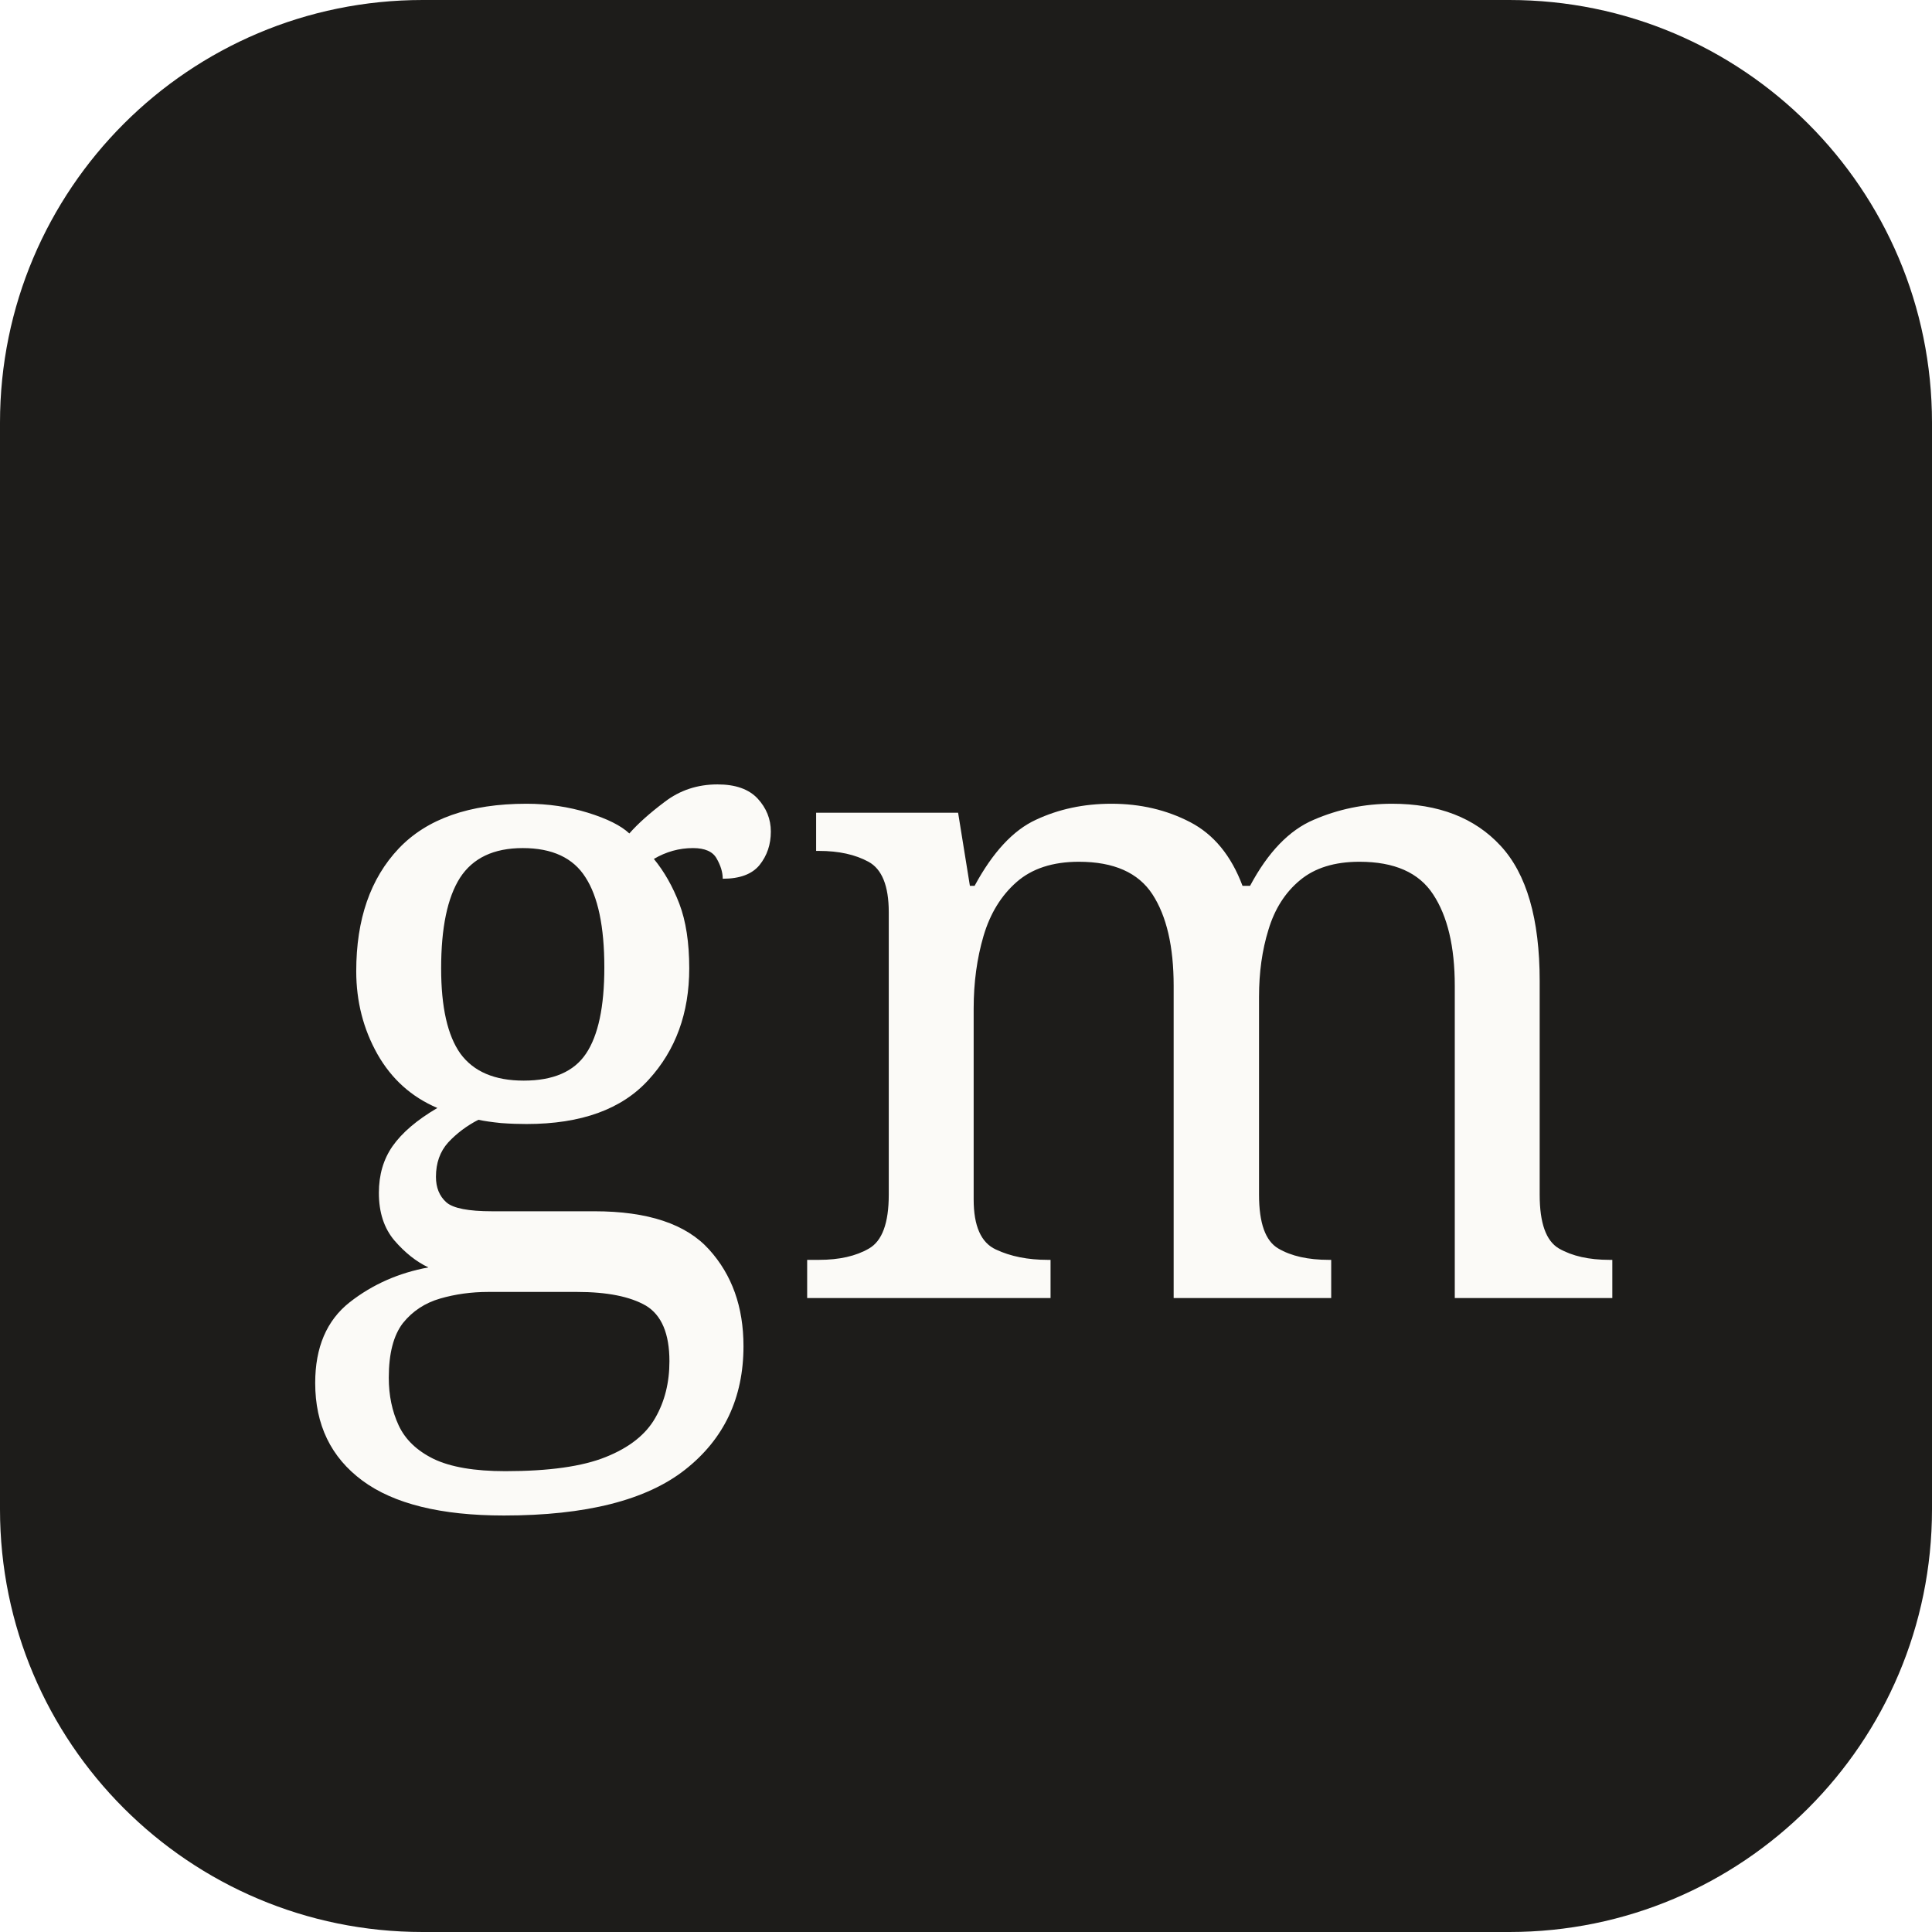
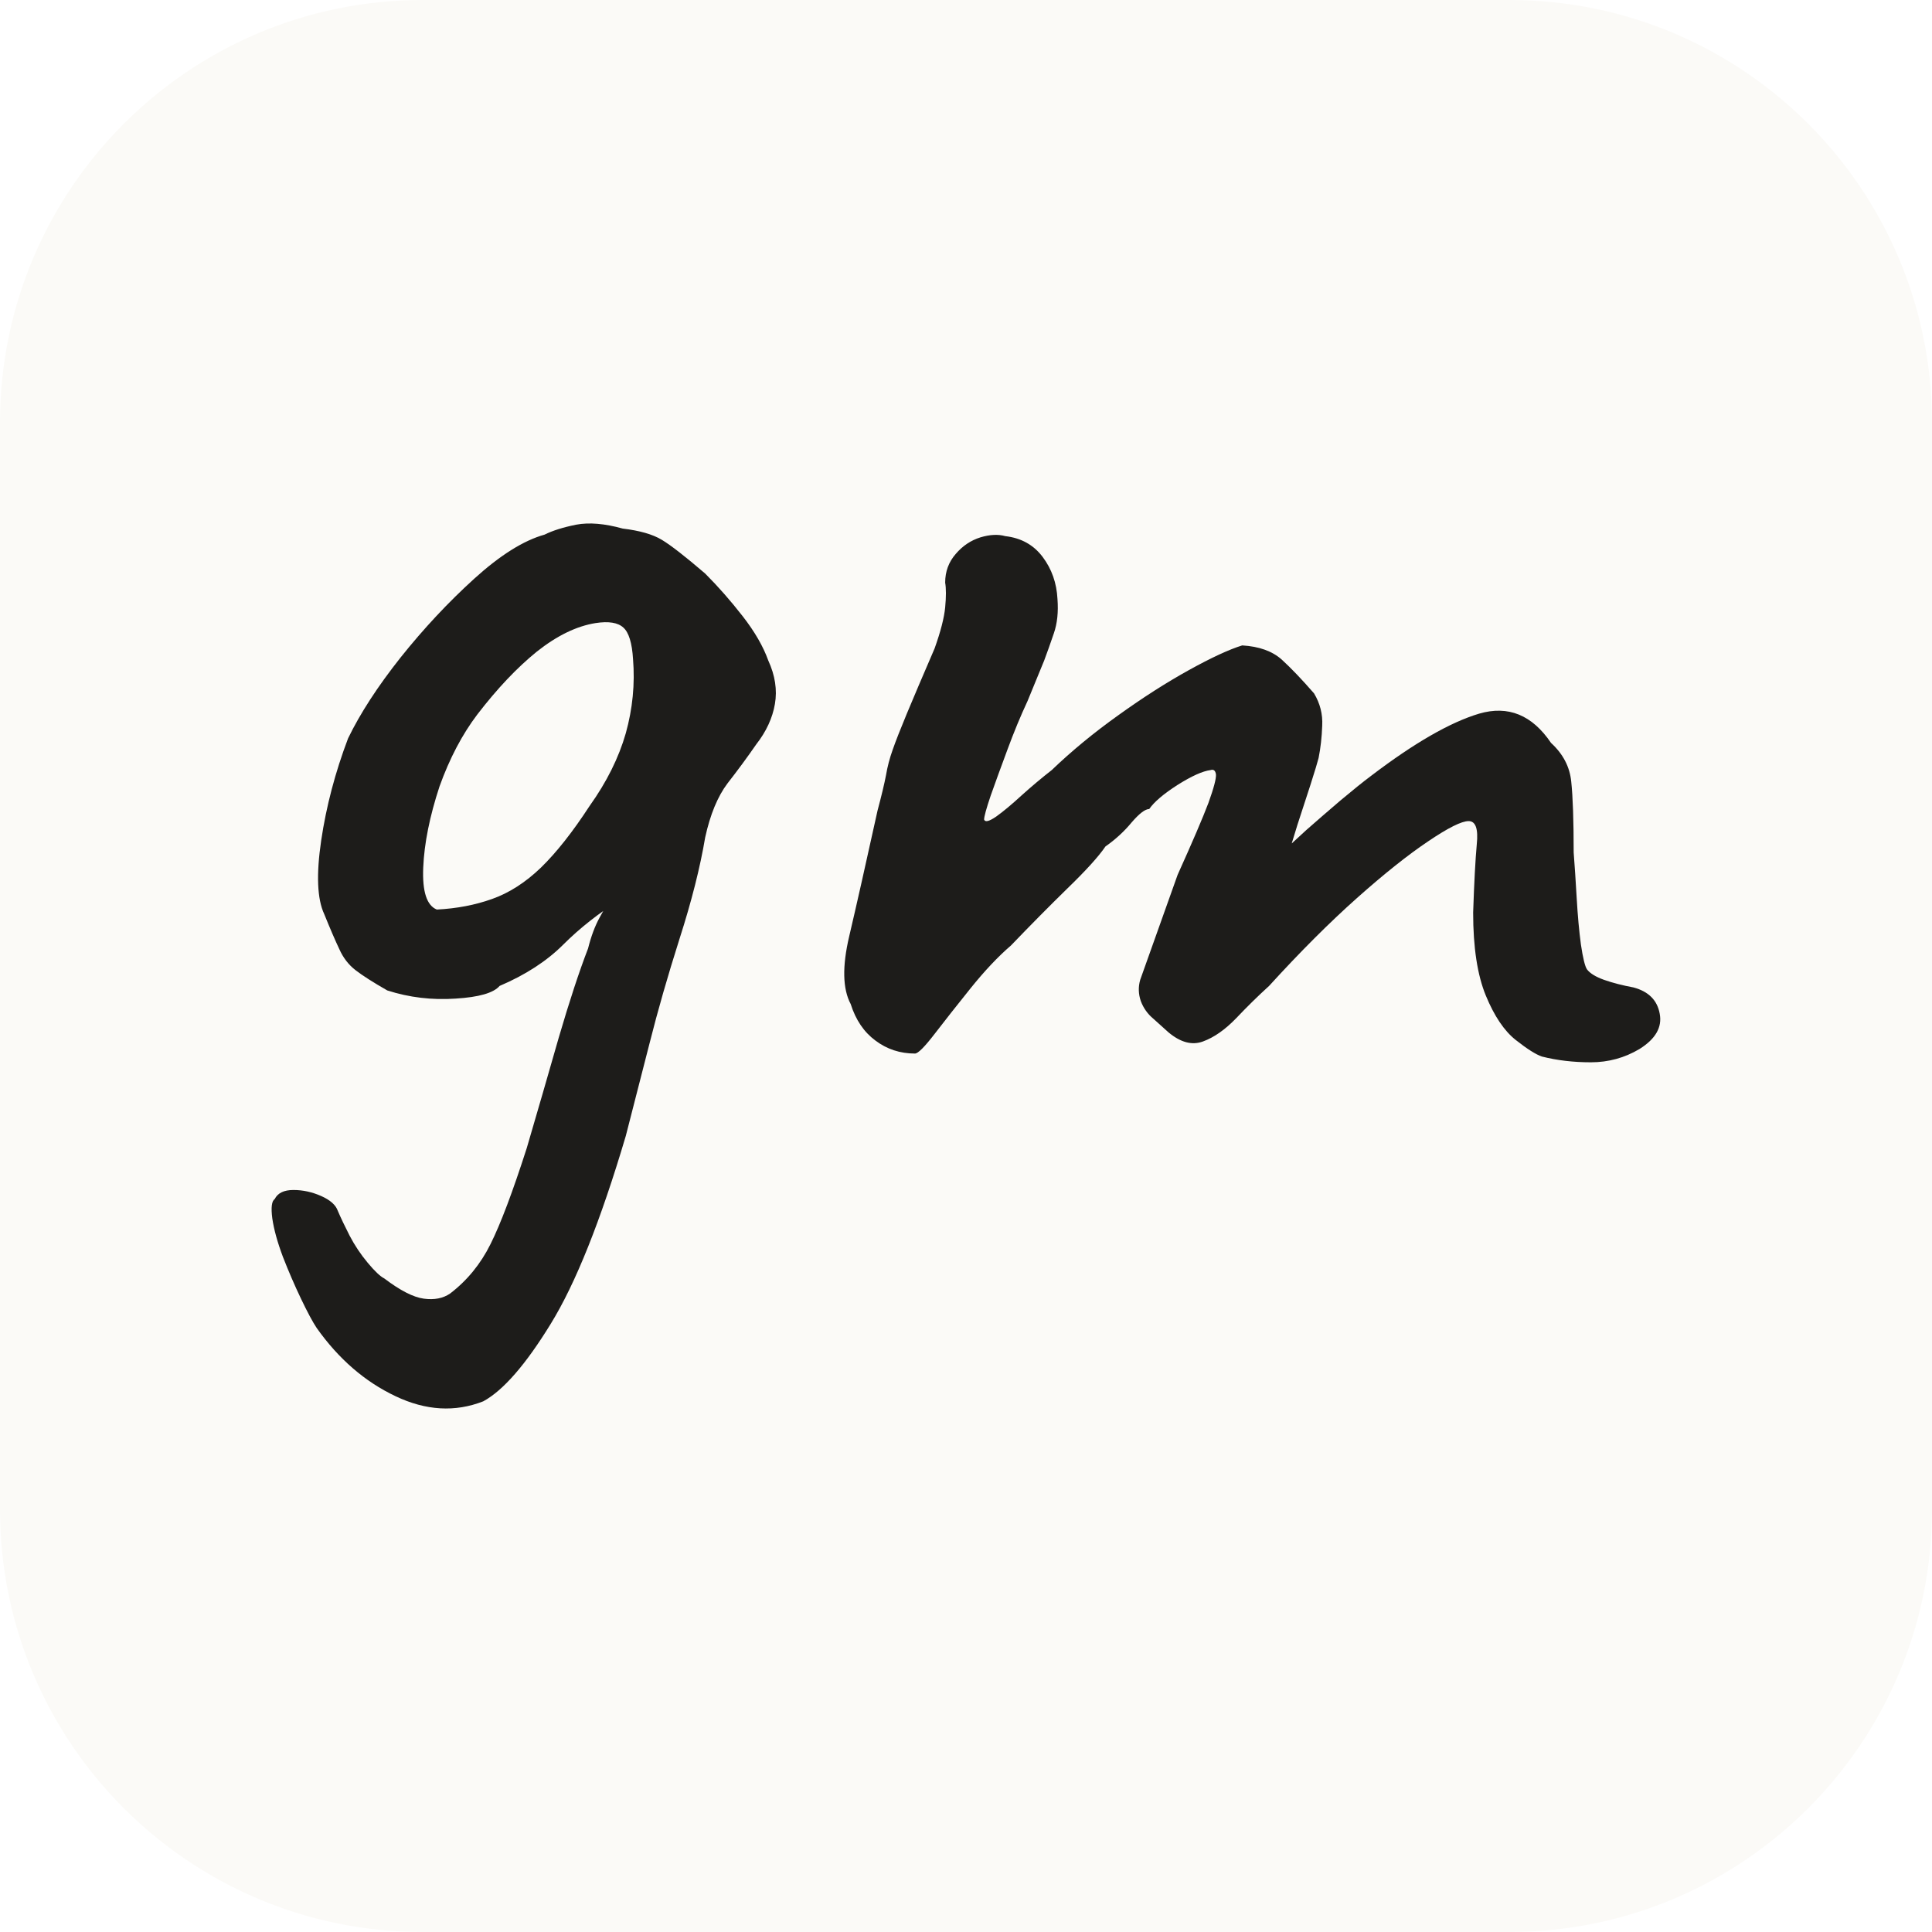
<svg xmlns="http://www.w3.org/2000/svg" viewBox="0 0 64 64">
-   <rect width="64" height="64" rx="14" fill="#1d1c1a" />
-   <text x="32" y="43" text-anchor="middle" font-family="Georgia, serif" font-size="30" fill="#fbfaf7">gm</text>
+   <rect width="64" height="64" rx="14" fill="#fbfaf7" />
+   <path fill="#1d1c1a" d="M16.01 46.42L16.01 46.42Q14.61 46.97 13.10 46.25Q11.58 45.53 10.49 43.99L10.49 43.99Q10.29 43.69 9.97 43.02Q9.65 42.35 9.37 41.63Q9.10 40.91 9.02 40.36Q8.95 39.82 9.10 39.72L9.10 39.72Q9.25 39.42 9.72 39.42Q10.19 39.42 10.64 39.62Q11.09 39.82 11.19 40.11L11.19 40.11Q11.34 40.46 11.58 40.93Q11.83 41.41 12.18 41.83Q12.53 42.25 12.73 42.35L12.73 42.35Q13.52 42.95 14.04 43.02Q14.56 43.09 14.91 42.85L14.91 42.85Q15.76 42.20 16.25 41.21Q16.75 40.21 17.45 38.03L17.45 38.03Q17.99 36.19 18.51 34.37Q19.04 32.56 19.48 31.42L19.48 31.42Q19.63 30.82 19.86 30.40Q20.08 29.98 20.28 29.78L20.28 29.78L20.58 29.78Q19.48 30.47 18.66 31.29Q17.84 32.11 16.55 32.66L16.55 32.66Q16.25 33.01 15.09 33.08Q13.92 33.16 12.83 32.81L12.83 32.81Q12.13 32.41 11.78 32.14Q11.43 31.87 11.24 31.44Q11.04 31.02 10.74 30.28L10.74 30.28Q10.39 29.53 10.64 27.84Q10.89 26.15 11.53 24.46L11.53 24.46Q12.13 23.22 13.27 21.78Q14.42 20.34 15.71 19.17Q17.00 18.00 18.04 17.71L18.04 17.71Q18.44 17.51 19.09 17.38Q19.73 17.26 20.63 17.51L20.63 17.51Q21.47 17.61 21.92 17.88Q22.37 18.15 23.36 19.00L23.36 19.00Q24.00 19.64 24.60 20.41Q25.20 21.18 25.45 21.88L25.45 21.88Q25.79 22.62 25.67 23.32Q25.55 24.02 25.05 24.66L25.05 24.66Q24.60 25.31 24.10 25.95Q23.61 26.60 23.36 27.74L23.36 27.74Q23.11 29.23 22.51 31.10Q21.92 32.96 21.52 34.55L21.52 34.55L20.73 37.63Q19.48 41.85 18.24 43.86Q17.00 45.88 16.01 46.42ZM14.47 30.13L14.47 30.13Q15.46 30.08 16.30 29.78Q17.15 29.48 17.92 28.74Q18.69 27.99 19.53 26.70L19.53 26.70Q20.38 25.51 20.73 24.29Q21.07 23.07 20.97 21.83L20.97 21.83Q20.92 21.03 20.65 20.79Q20.38 20.54 19.73 20.64L19.73 20.64Q18.79 20.79 17.79 21.58Q16.80 22.38 15.81 23.67L15.81 23.67Q15.06 24.66 14.56 26.05L14.56 26.05Q14.07 27.54 14.02 28.74Q13.97 29.93 14.47 30.13ZM51.08 35.00L51.08 35.00Q50.78 34.90 50.21 34.45Q49.64 34.00 49.22 32.98Q48.80 31.96 48.80 30.23L48.80 30.23Q48.85 28.74 48.92 27.97Q49.00 27.20 48.65 27.20L48.65 27.20Q48.30 27.20 47.31 27.87Q46.31 28.54 44.95 29.75Q43.58 30.97 42.04 32.66L42.04 32.66Q41.49 33.16 40.95 33.73Q40.40 34.30 39.85 34.50Q39.31 34.70 38.71 34.20L38.71 34.20L38.21 33.75Q37.92 33.51 37.79 33.16Q37.67 32.81 37.77 32.46L37.77 32.46L39.01 28.98Q39.75 27.34 40.03 26.60Q40.30 25.85 40.28 25.65Q40.25 25.46 40.10 25.51L40.10 25.51Q39.71 25.56 39.01 26.00Q38.31 26.45 38.07 26.80L38.07 26.80Q37.87 26.80 37.49 27.24Q37.12 27.69 36.62 28.04L36.62 28.04Q36.28 28.54 35.36 29.43Q34.44 30.33 33.49 31.32L33.49 31.32Q32.85 31.87 32.15 32.74Q31.46 33.60 30.96 34.25Q30.46 34.90 30.31 34.90L30.31 34.90Q29.57 34.90 29.00 34.47Q28.43 34.05 28.18 33.26L28.18 33.26Q27.78 32.51 28.13 31.02Q28.48 29.53 29.07 26.85L29.07 26.85Q29.27 26.10 29.35 25.68Q29.42 25.26 29.57 24.84Q29.72 24.41 30.04 23.64Q30.36 22.87 30.96 21.48L30.96 21.48Q31.26 20.64 31.31 20.12Q31.36 19.59 31.31 19.30L31.31 19.30Q31.31 18.75 31.66 18.35Q32.00 17.95 32.48 17.80Q32.95 17.66 33.30 17.76L33.30 17.76Q34.09 17.85 34.54 18.45Q34.99 19.05 35.03 19.84L35.03 19.84Q35.08 20.49 34.91 20.98Q34.74 21.48 34.59 21.88L34.59 21.88L34.04 23.22Q33.69 23.97 33.37 24.84Q33.05 25.70 32.82 26.35Q32.60 27.00 32.60 27.15L32.60 27.15Q32.65 27.29 33.00 27.05Q33.35 26.80 33.84 26.35Q34.34 25.90 34.84 25.51L34.84 25.51Q35.83 24.56 37.05 23.69Q38.26 22.82 39.38 22.20Q40.50 21.58 41.15 21.38L41.15 21.38Q41.99 21.43 42.46 21.85Q42.93 22.28 43.53 22.97L43.53 22.97Q43.83 23.47 43.80 24.04Q43.78 24.61 43.68 25.11L43.68 25.11Q43.63 25.31 43.41 26.00Q43.18 26.70 42.98 27.32Q42.79 27.94 42.79 27.94L42.79 27.94Q42.79 27.94 43.28 27.49Q43.78 27.05 44.40 26.52Q45.02 26.00 45.42 25.70L45.42 25.70Q47.56 24.07 49.00 23.64Q50.44 23.22 51.38 24.61L51.38 24.61Q51.98 25.16 52.05 25.90Q52.13 26.65 52.13 28.24L52.13 28.24Q52.18 28.88 52.23 29.75Q52.28 30.62 52.37 31.29Q52.47 31.96 52.57 32.11L52.57 32.11Q52.72 32.31 53.14 32.46Q53.57 32.61 54.11 32.71L54.11 32.71Q54.86 32.91 54.98 33.58Q55.11 34.25 54.31 34.75L54.31 34.75Q53.57 35.19 52.70 35.19Q51.83 35.19 51.08 35.00Z" />
</svg>
